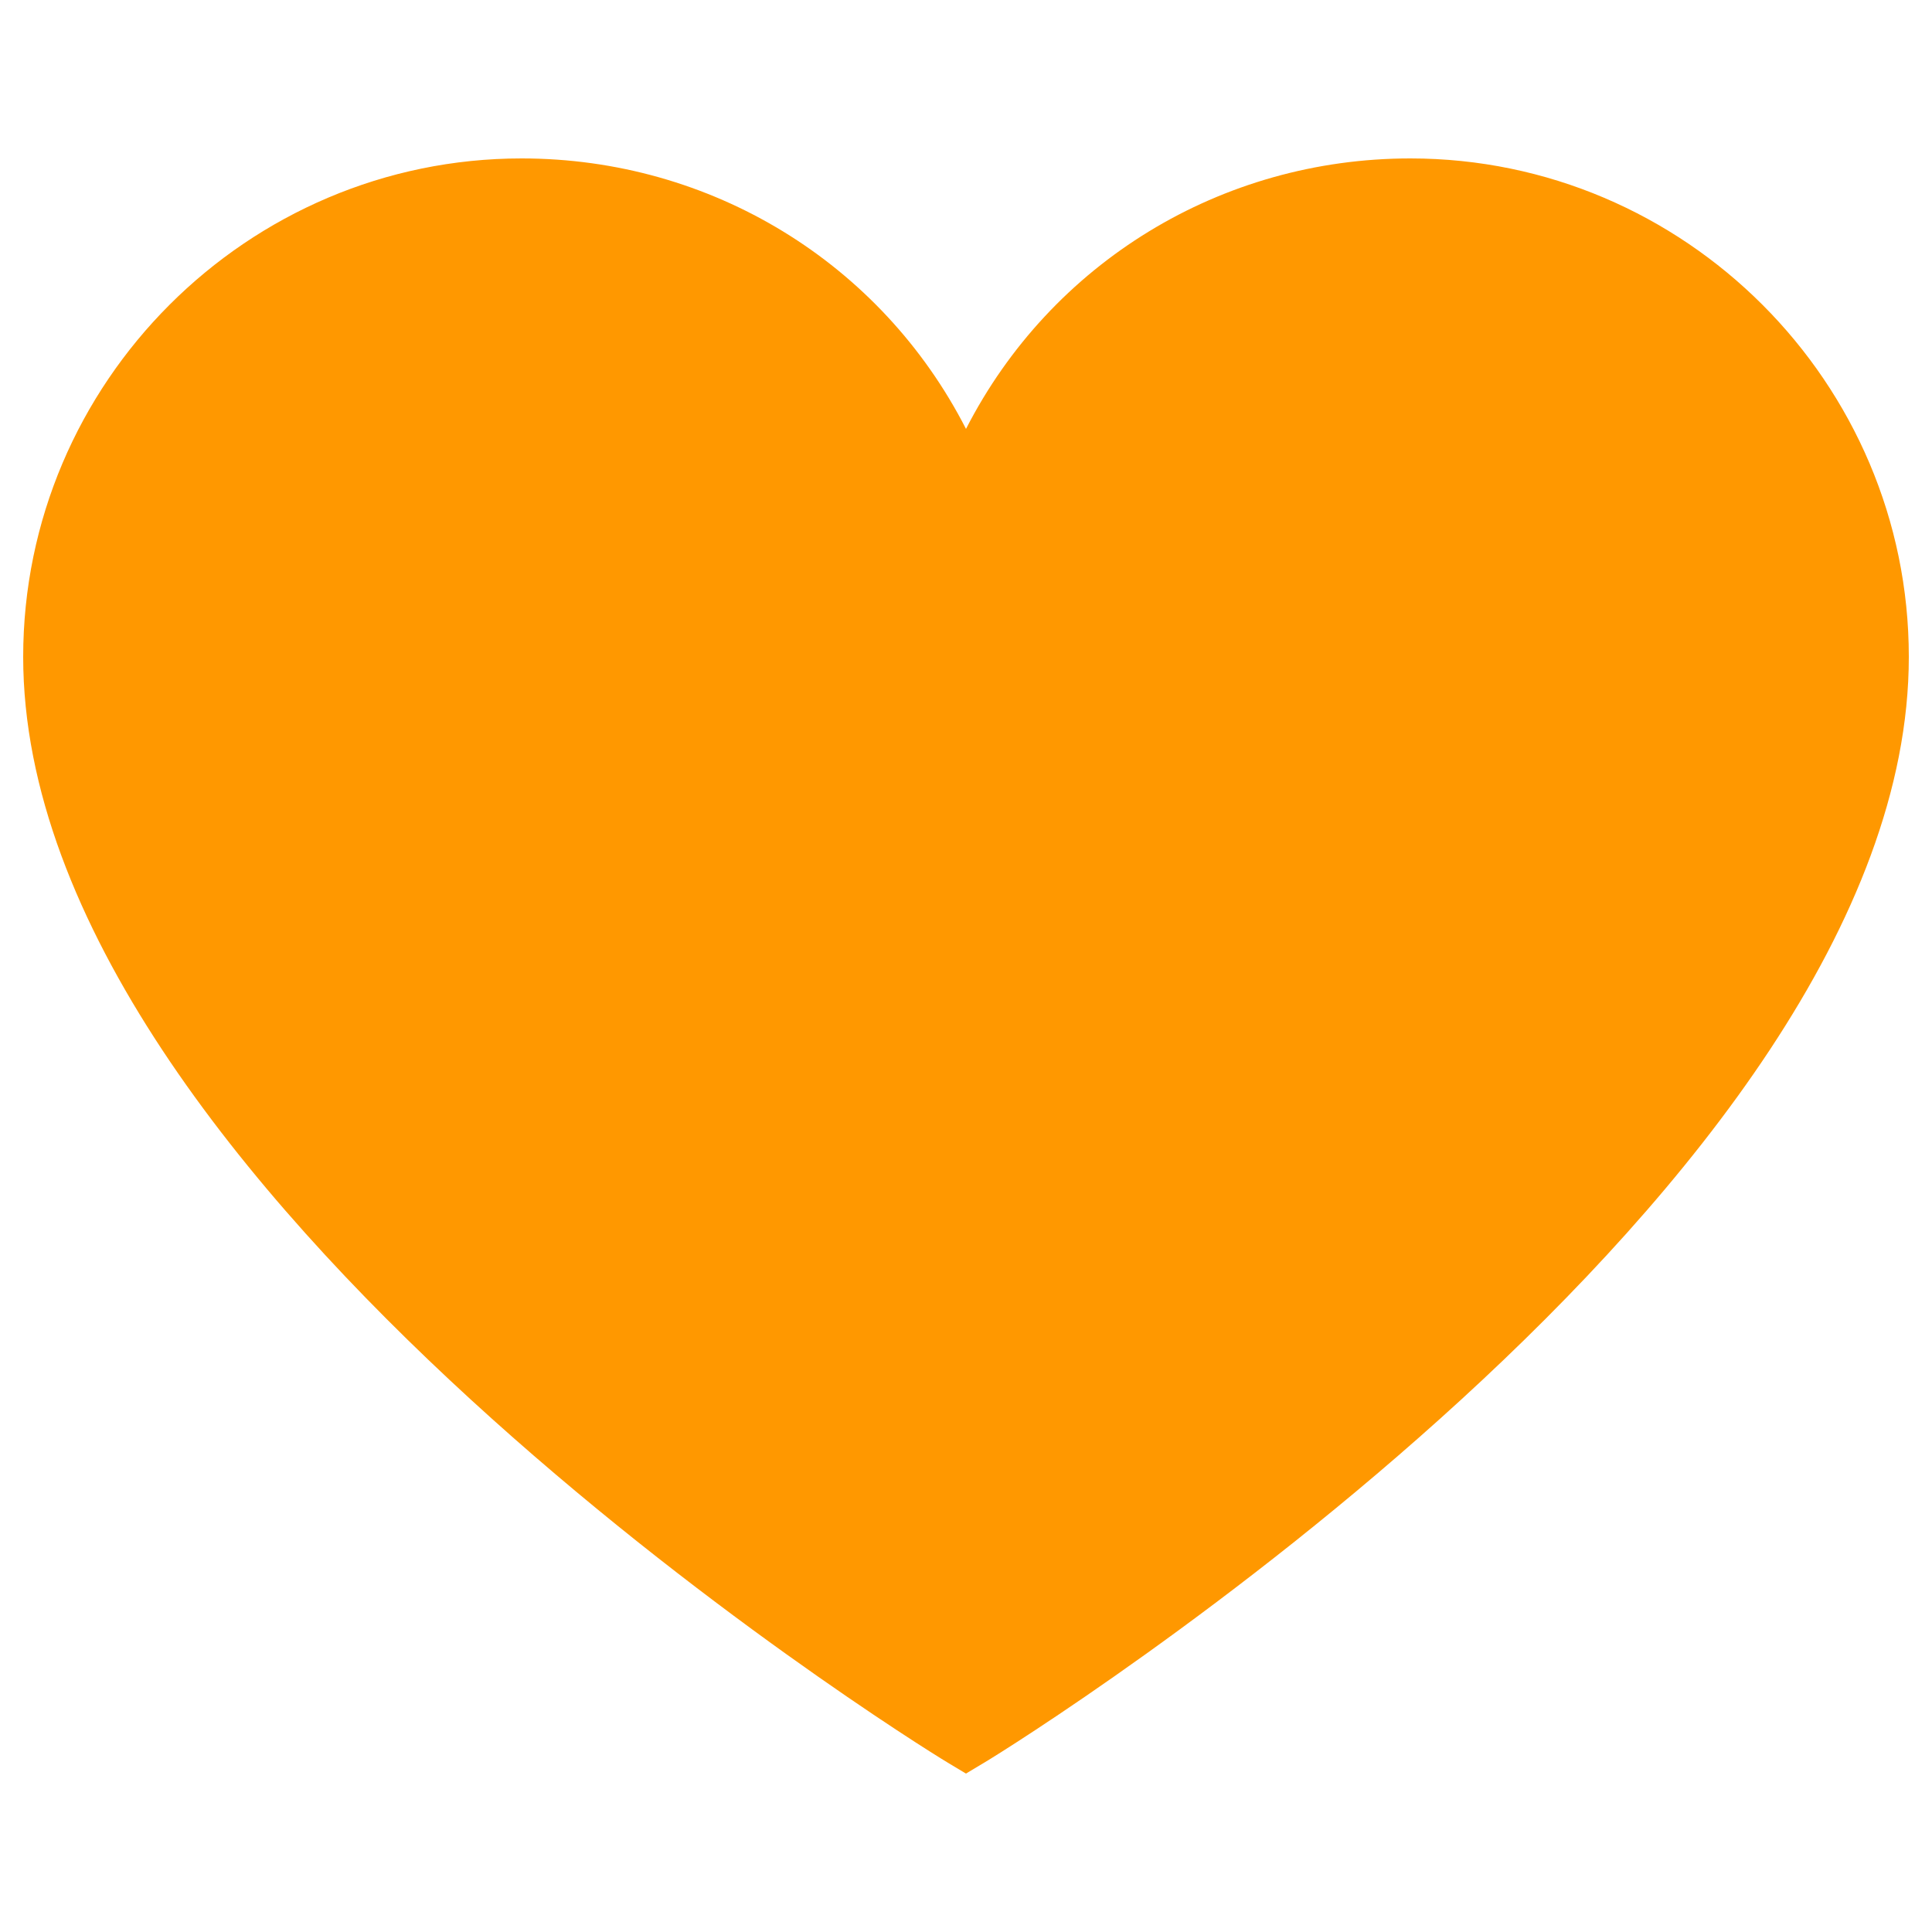
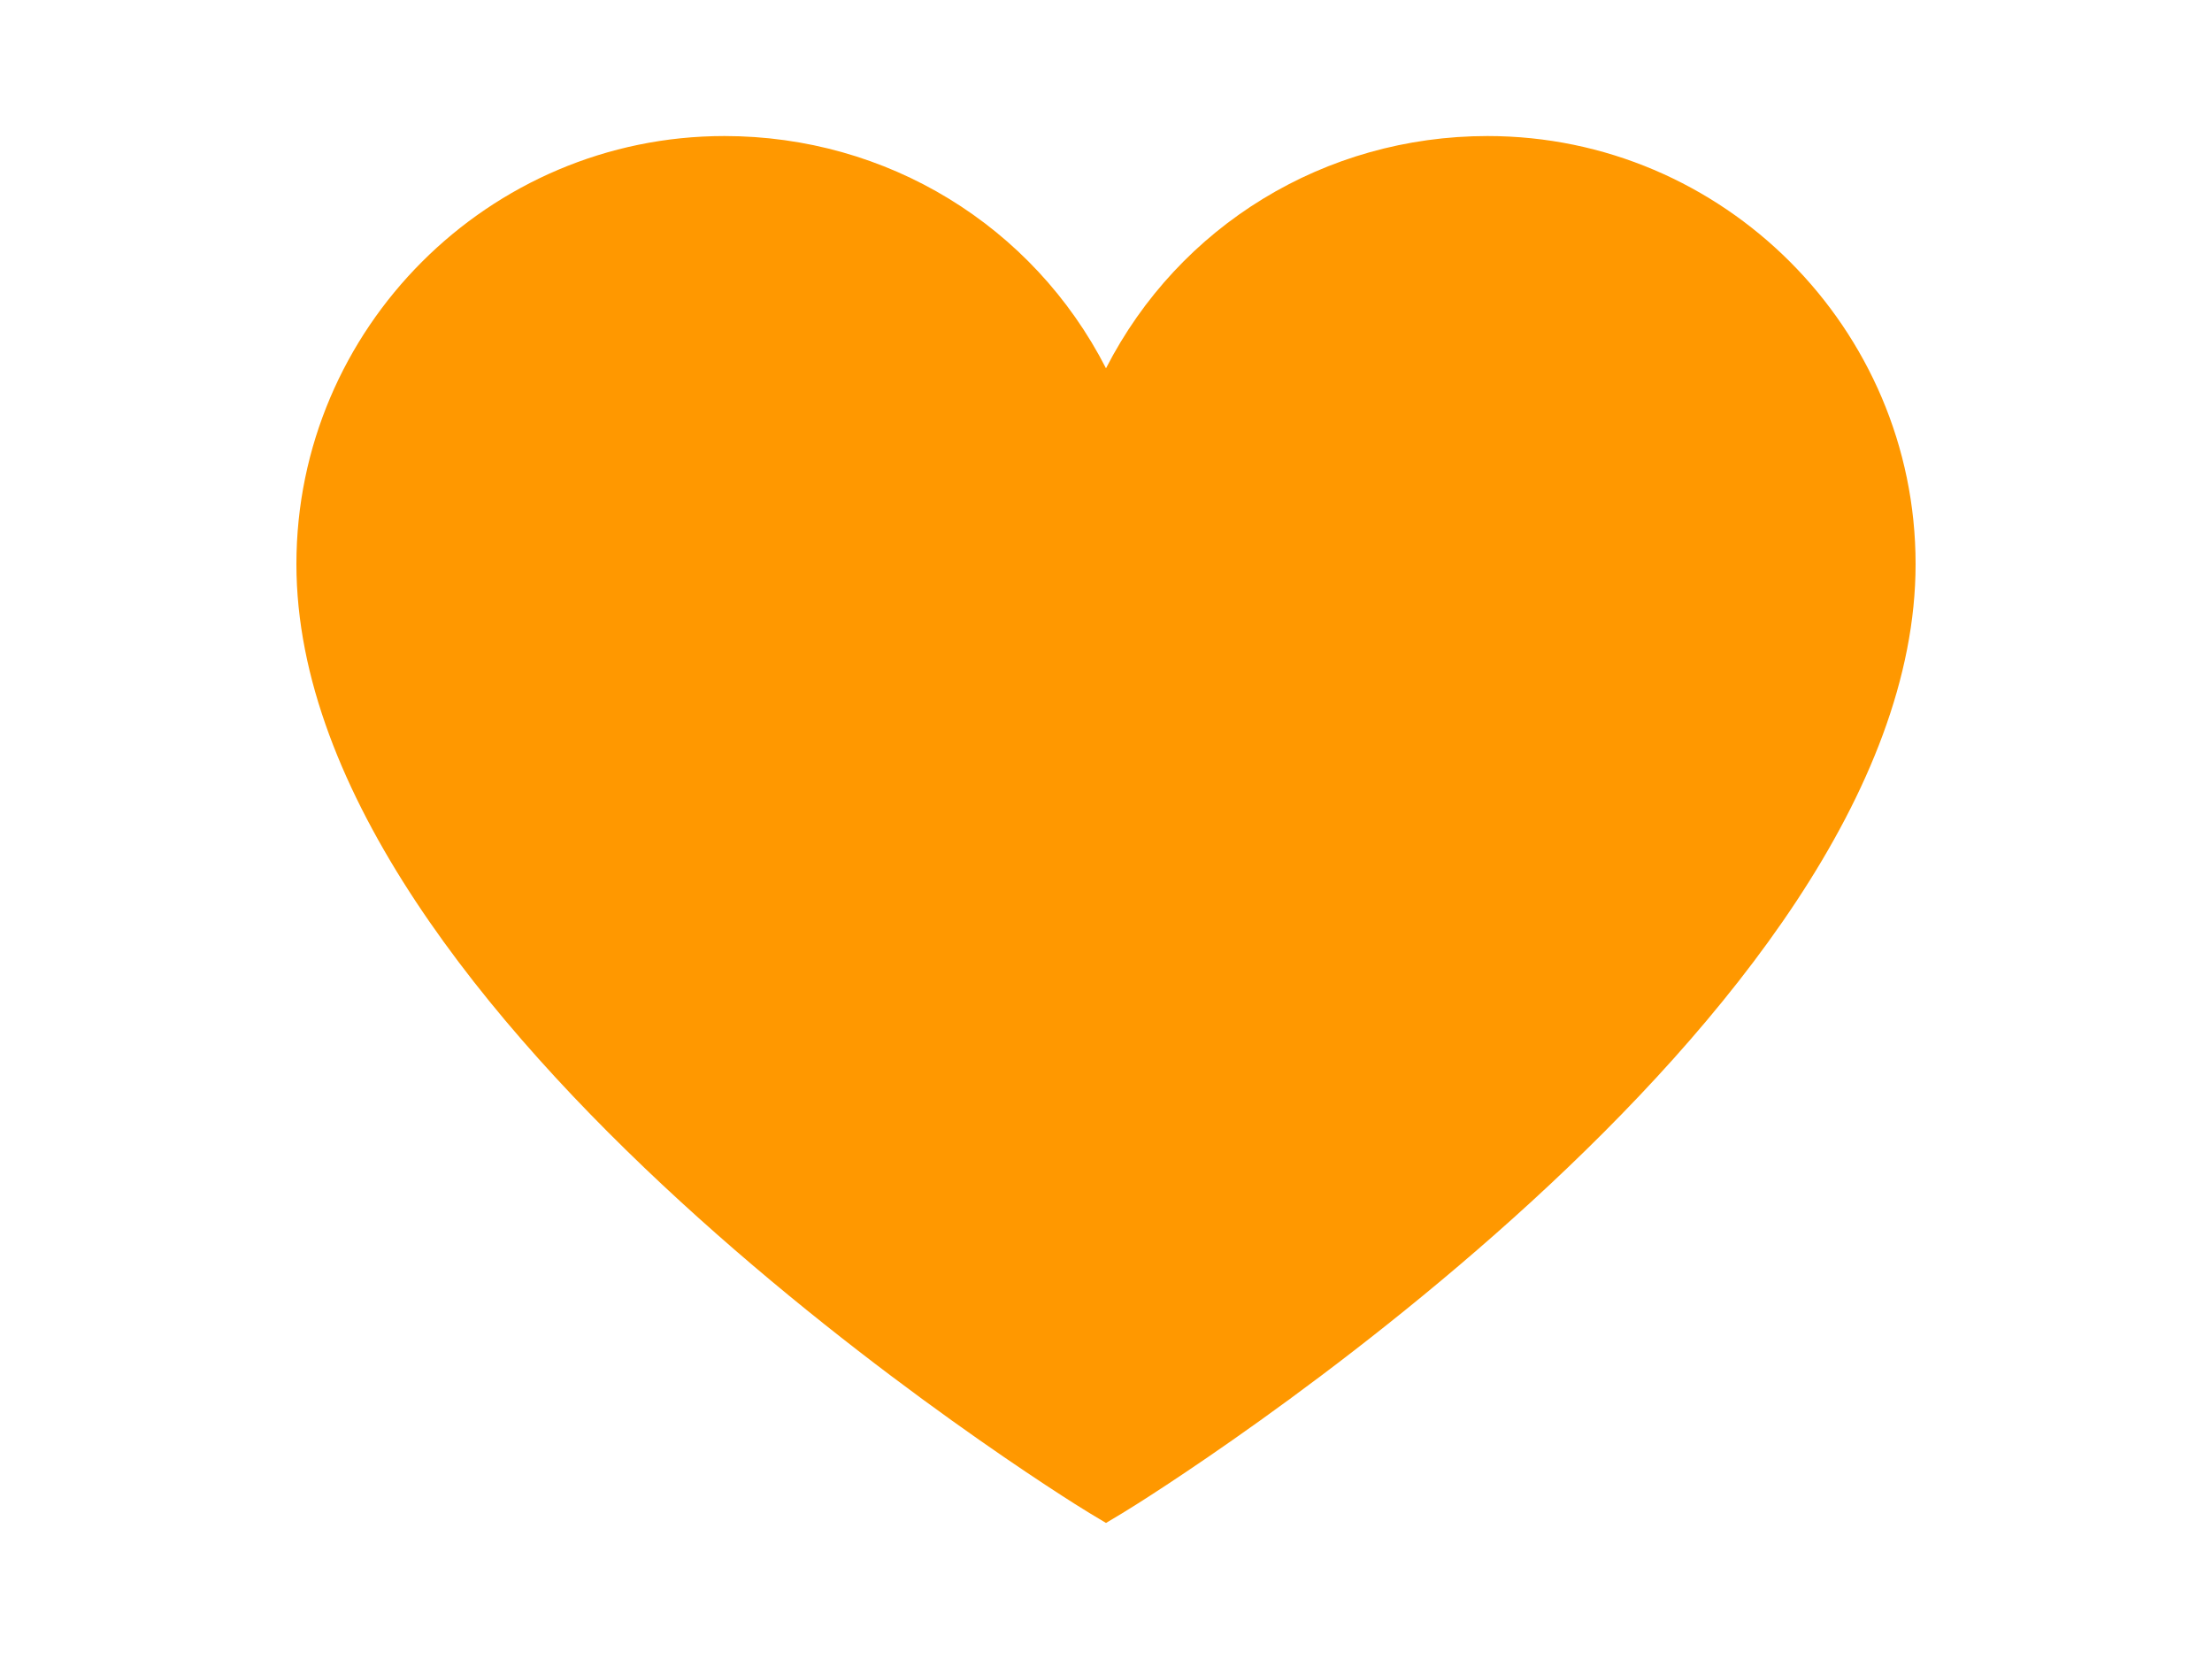
- <svg xmlns="http://www.w3.org/2000/svg" version="1.1" id="Layer_1" x="0px" y="0px" width="21px" height="21px" viewBox="0 0 50 50" style="enable-background:new 0 0 50 50;" xml:space="preserve">
+ <svg xmlns="http://www.w3.org/2000/svg" version="1.1" id="Layer_1" x="0px" y="0px" width="32" height="24px" viewBox="0 0 50 50" style="enable-background:new 0 0 50 50;" xml:space="preserve">
  <style type="text/css">
	.st0{fill:#FF9800;}
</style>
  <path class="st0" d="M36.5,4.1c-4.9,0-9.3,2.7-11.5,7c-2.2-4.3-6.6-7-11.5-7C6.4,4.1,0.6,9.9,0.6,17c0,13.7,22.9,28,23.9,28.6  l0.5,0.3l0.5-0.3c1-0.6,23.9-14.9,23.9-28.6C49.4,9.9,43.6,4.1,36.5,4.1z" />
</svg>
